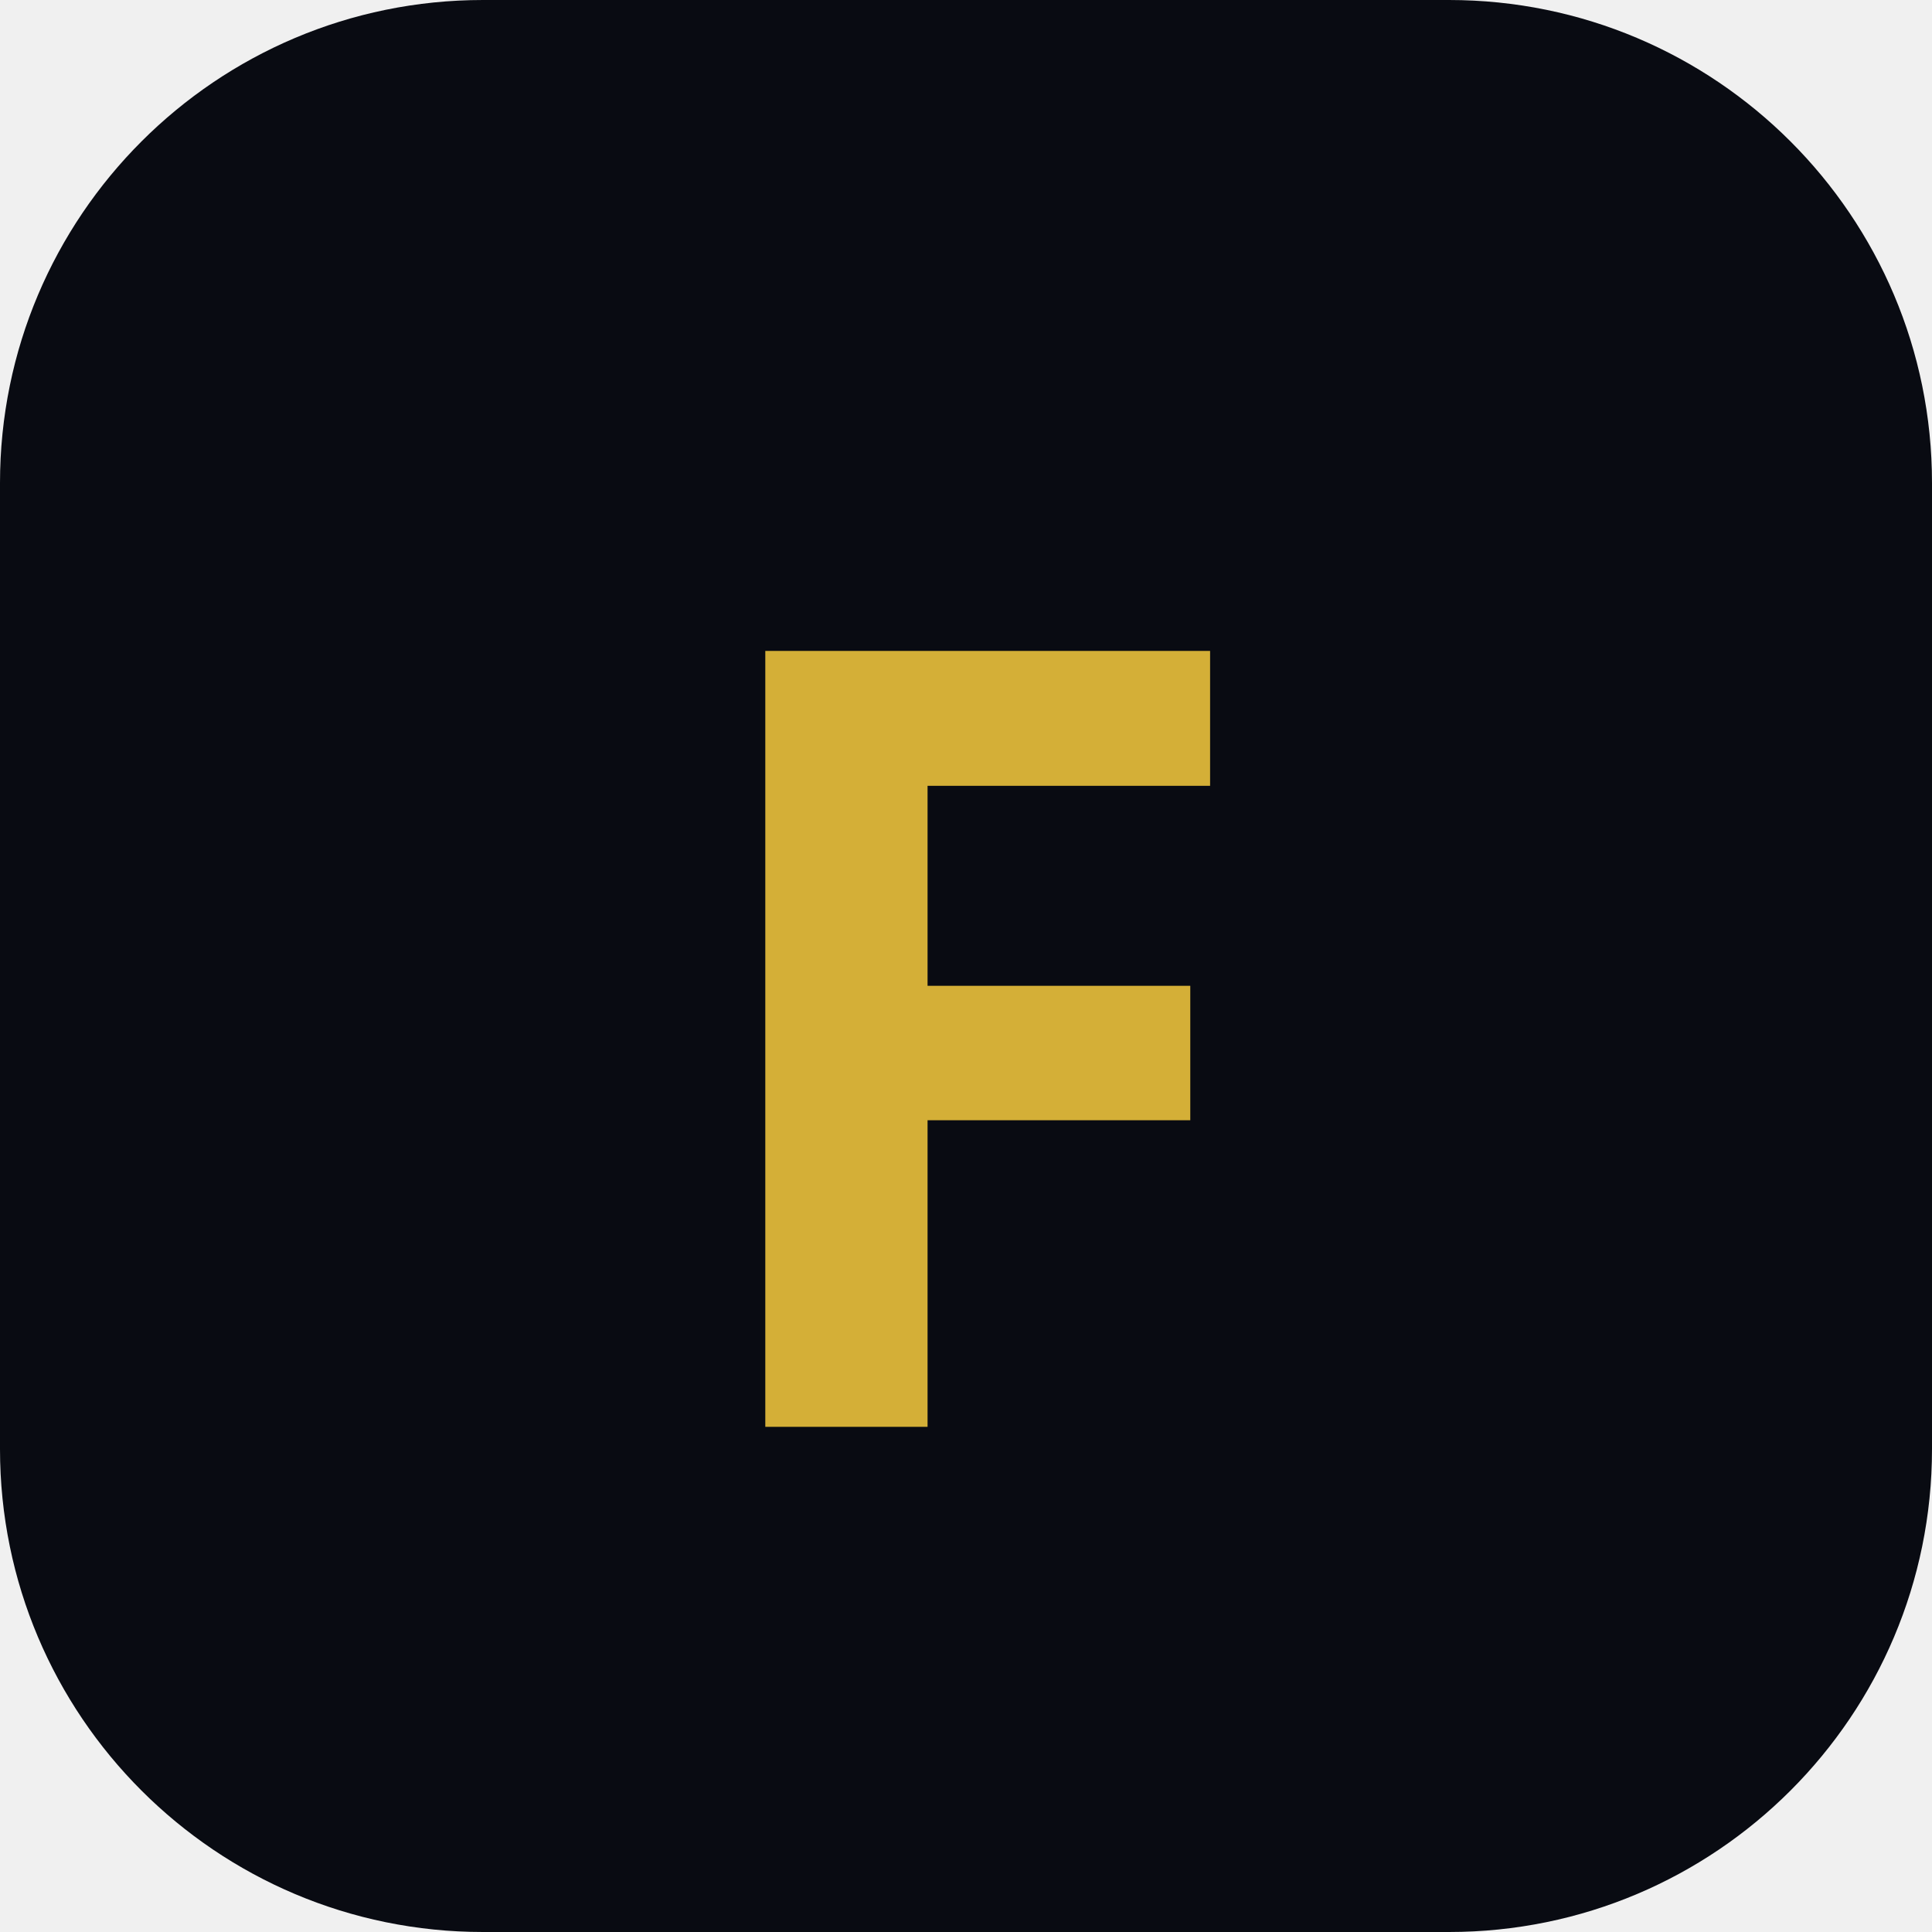
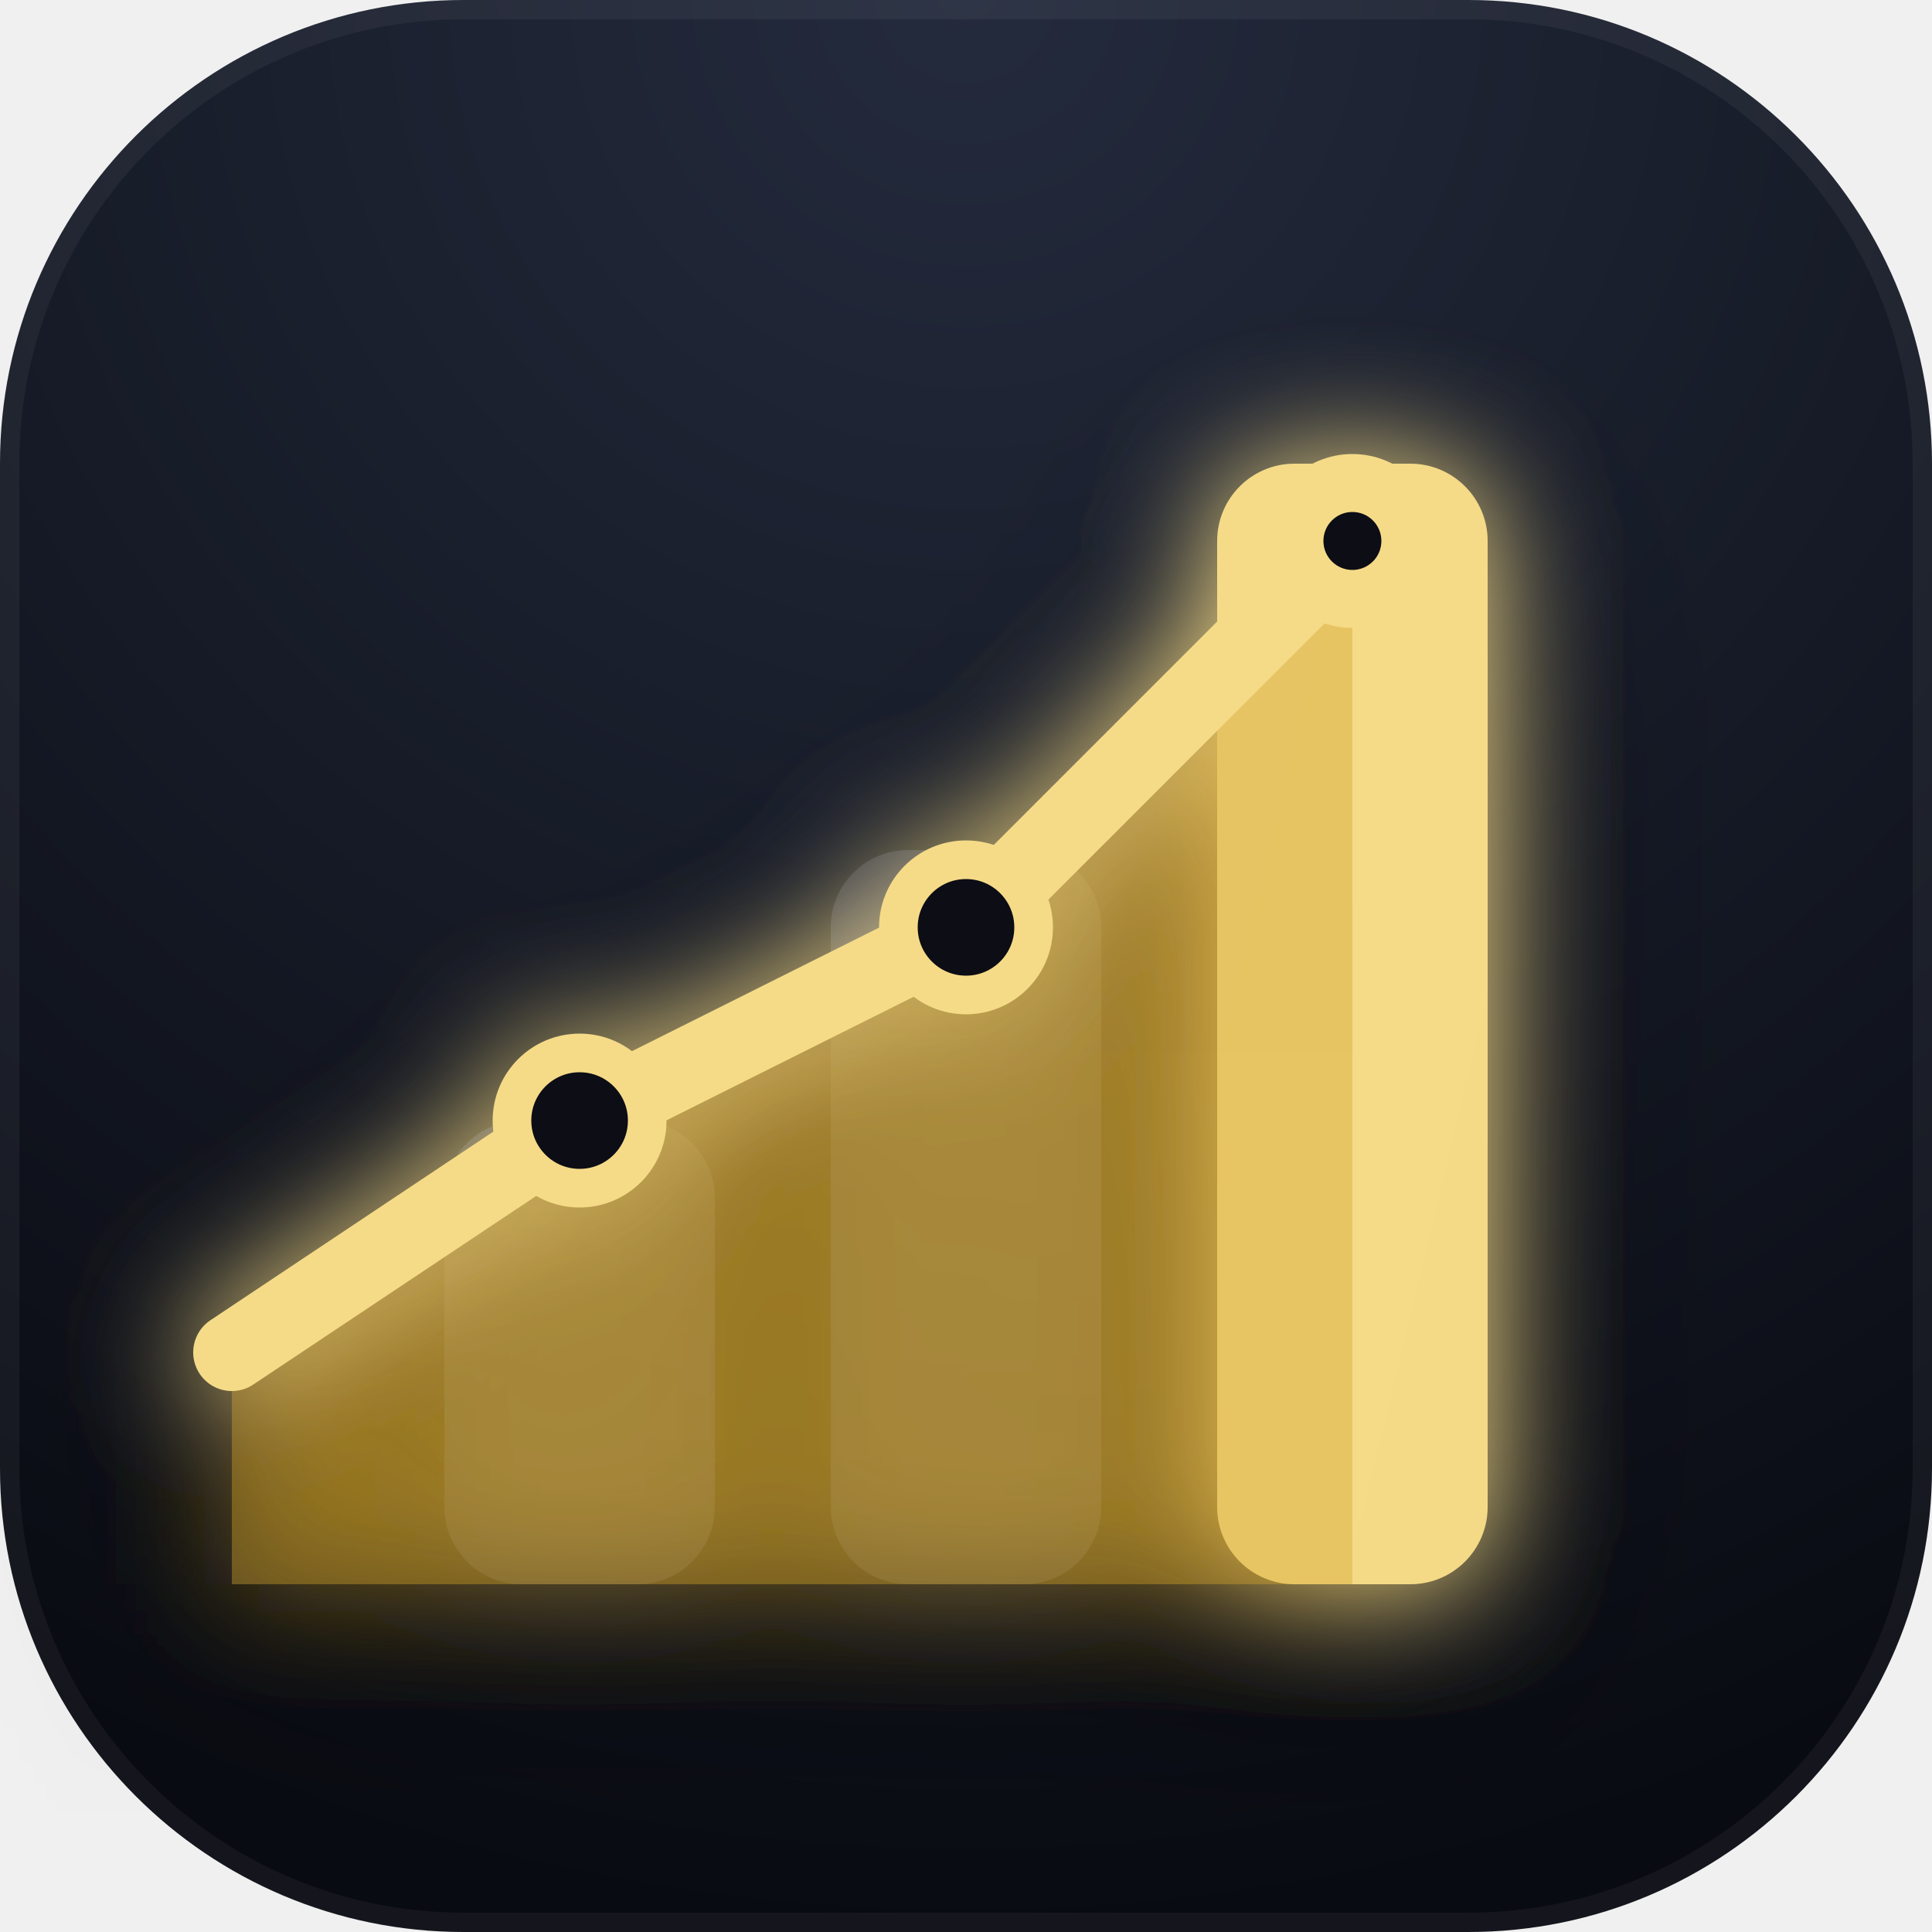
- <svg xmlns="http://www.w3.org/2000/svg" viewBox="0 0 64 64" fill="none">
-   <rect width="64" height="64" rx="16" fill="#090b12" />
-   <text x="50%" y="54%" dominant-baseline="middle" text-anchor="middle" font-family="DM Sans, sans-serif" font-size="36" font-weight="700" fill="#d4af37">F</text>
+ <svg xmlns="http://www.w3.org/2000/svg" viewBox="0 0 100 100" fill="none">
+   <defs>
+     <radialGradient id="bgGlow" cx="0.5" cy="0.0" r="1">
+       <stop offset="0" stop-color="#242B3D" />
+       <stop offset="1" stop-color="#090B12" />
+     </radialGradient>
+     <linearGradient id="gold" x1="0" y1="0" x2="100" y2="100">
+       <stop stop-color="#F5DB88" />
+       <stop offset="0.5" stop-color="#D3A32A" />
+       <stop offset="1" stop-color="#806216" />
+     </linearGradient>
+     <linearGradient id="glass" x1="0" y1="0" x2="0" y2="100">
+       <stop stop-color="#FFFFFF" stop-opacity="0.10" />
+       <stop offset="1" stop-color="#FFFFFF" stop-opacity="0.01" />
+     </linearGradient>
+     <linearGradient id="trendArea" x1="0" y1="0" x2="0" y2="100">
+       <stop stop-color="#D3A32A" stop-opacity="0.4" />
+       <stop offset="1" stop-color="#D3A32A" stop-opacity="0.0" />
+     </linearGradient>
+     <filter id="glow" x="-20%" y="-20%" width="140%" height="140%">
+       <feDropShadow dx="0" dy="4" stdDeviation="6" flood-color="#000000" flood-opacity="0.6" />
+       <feGaussianBlur stdDeviation="3" result="blur" />
+       <feComposite in="SourceGraphic" in2="blur" operator="over" />
+     </filter>
+   </defs>
+   <rect width="100" height="100" rx="24" fill="url(#bgGlow)" />
+   <rect x="0.5" y="0.5" width="99" height="99" rx="23.5" stroke="#FFFFFF" stroke-opacity="0.05" />
+   <g filter="url(#glow)">
+     <rect x="23" y="58" width="14" height="24" rx="4" fill="url(#glass)" />
+     <rect x="43" y="44" width="14" height="38" rx="4" fill="url(#glass)" />
+     <rect x="63" y="24" width="14" height="58" rx="4" fill="url(#gold)" />
+     <path d="M 12 70 L 30 58 L 50 48 L 70 28 L 70 82 L 12 82 Z" fill="url(#trendArea)" />
+     <path d="M 12 70 L 30 58 L 50 48 L 70 28" fill="none" stroke="#F5DB88" stroke-width="4" stroke-linecap="round" stroke-linejoin="round" />
+     <circle cx="30" cy="58" r="3.5" fill="#090B12" stroke="#F5DB88" stroke-width="2" />
+     <circle cx="50" cy="48" r="3.5" fill="#090B12" stroke="#F5DB88" stroke-width="2" />
+     <circle cx="70" cy="28" r="4.5" fill="#F5DB88" />
+     <circle cx="70" cy="28" r="1.5" fill="#090B12" />
+   </g>
</svg>
